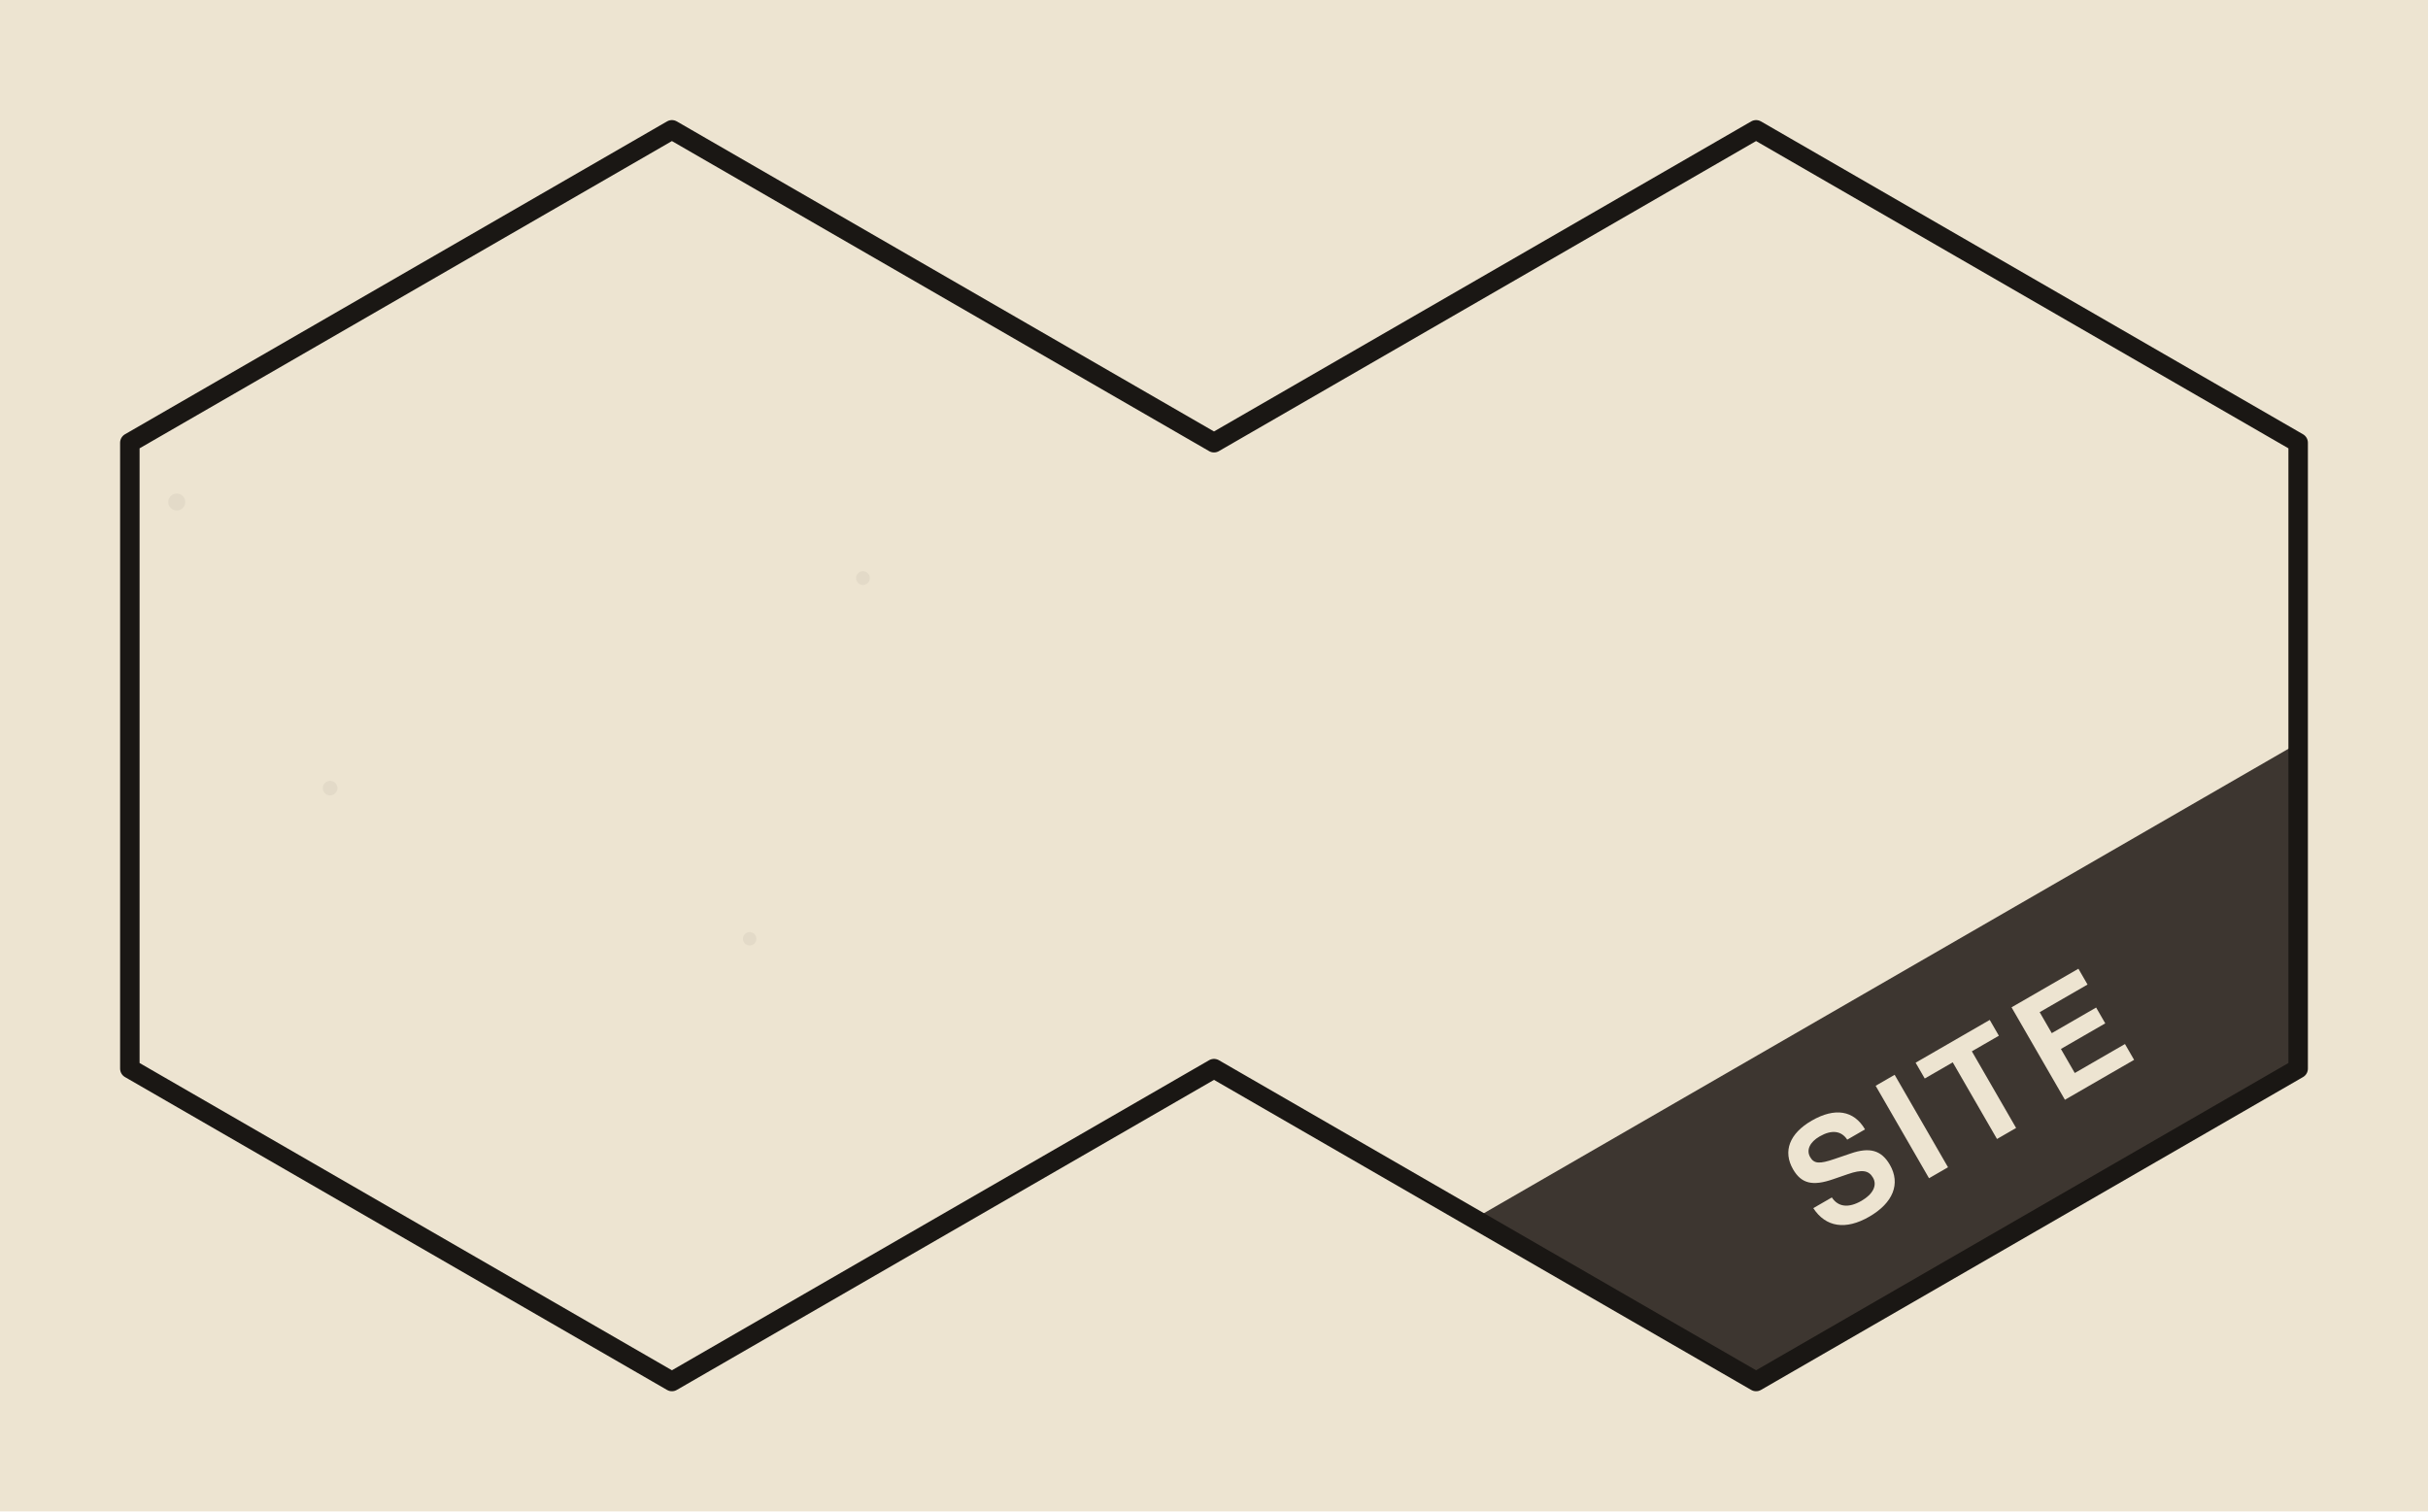
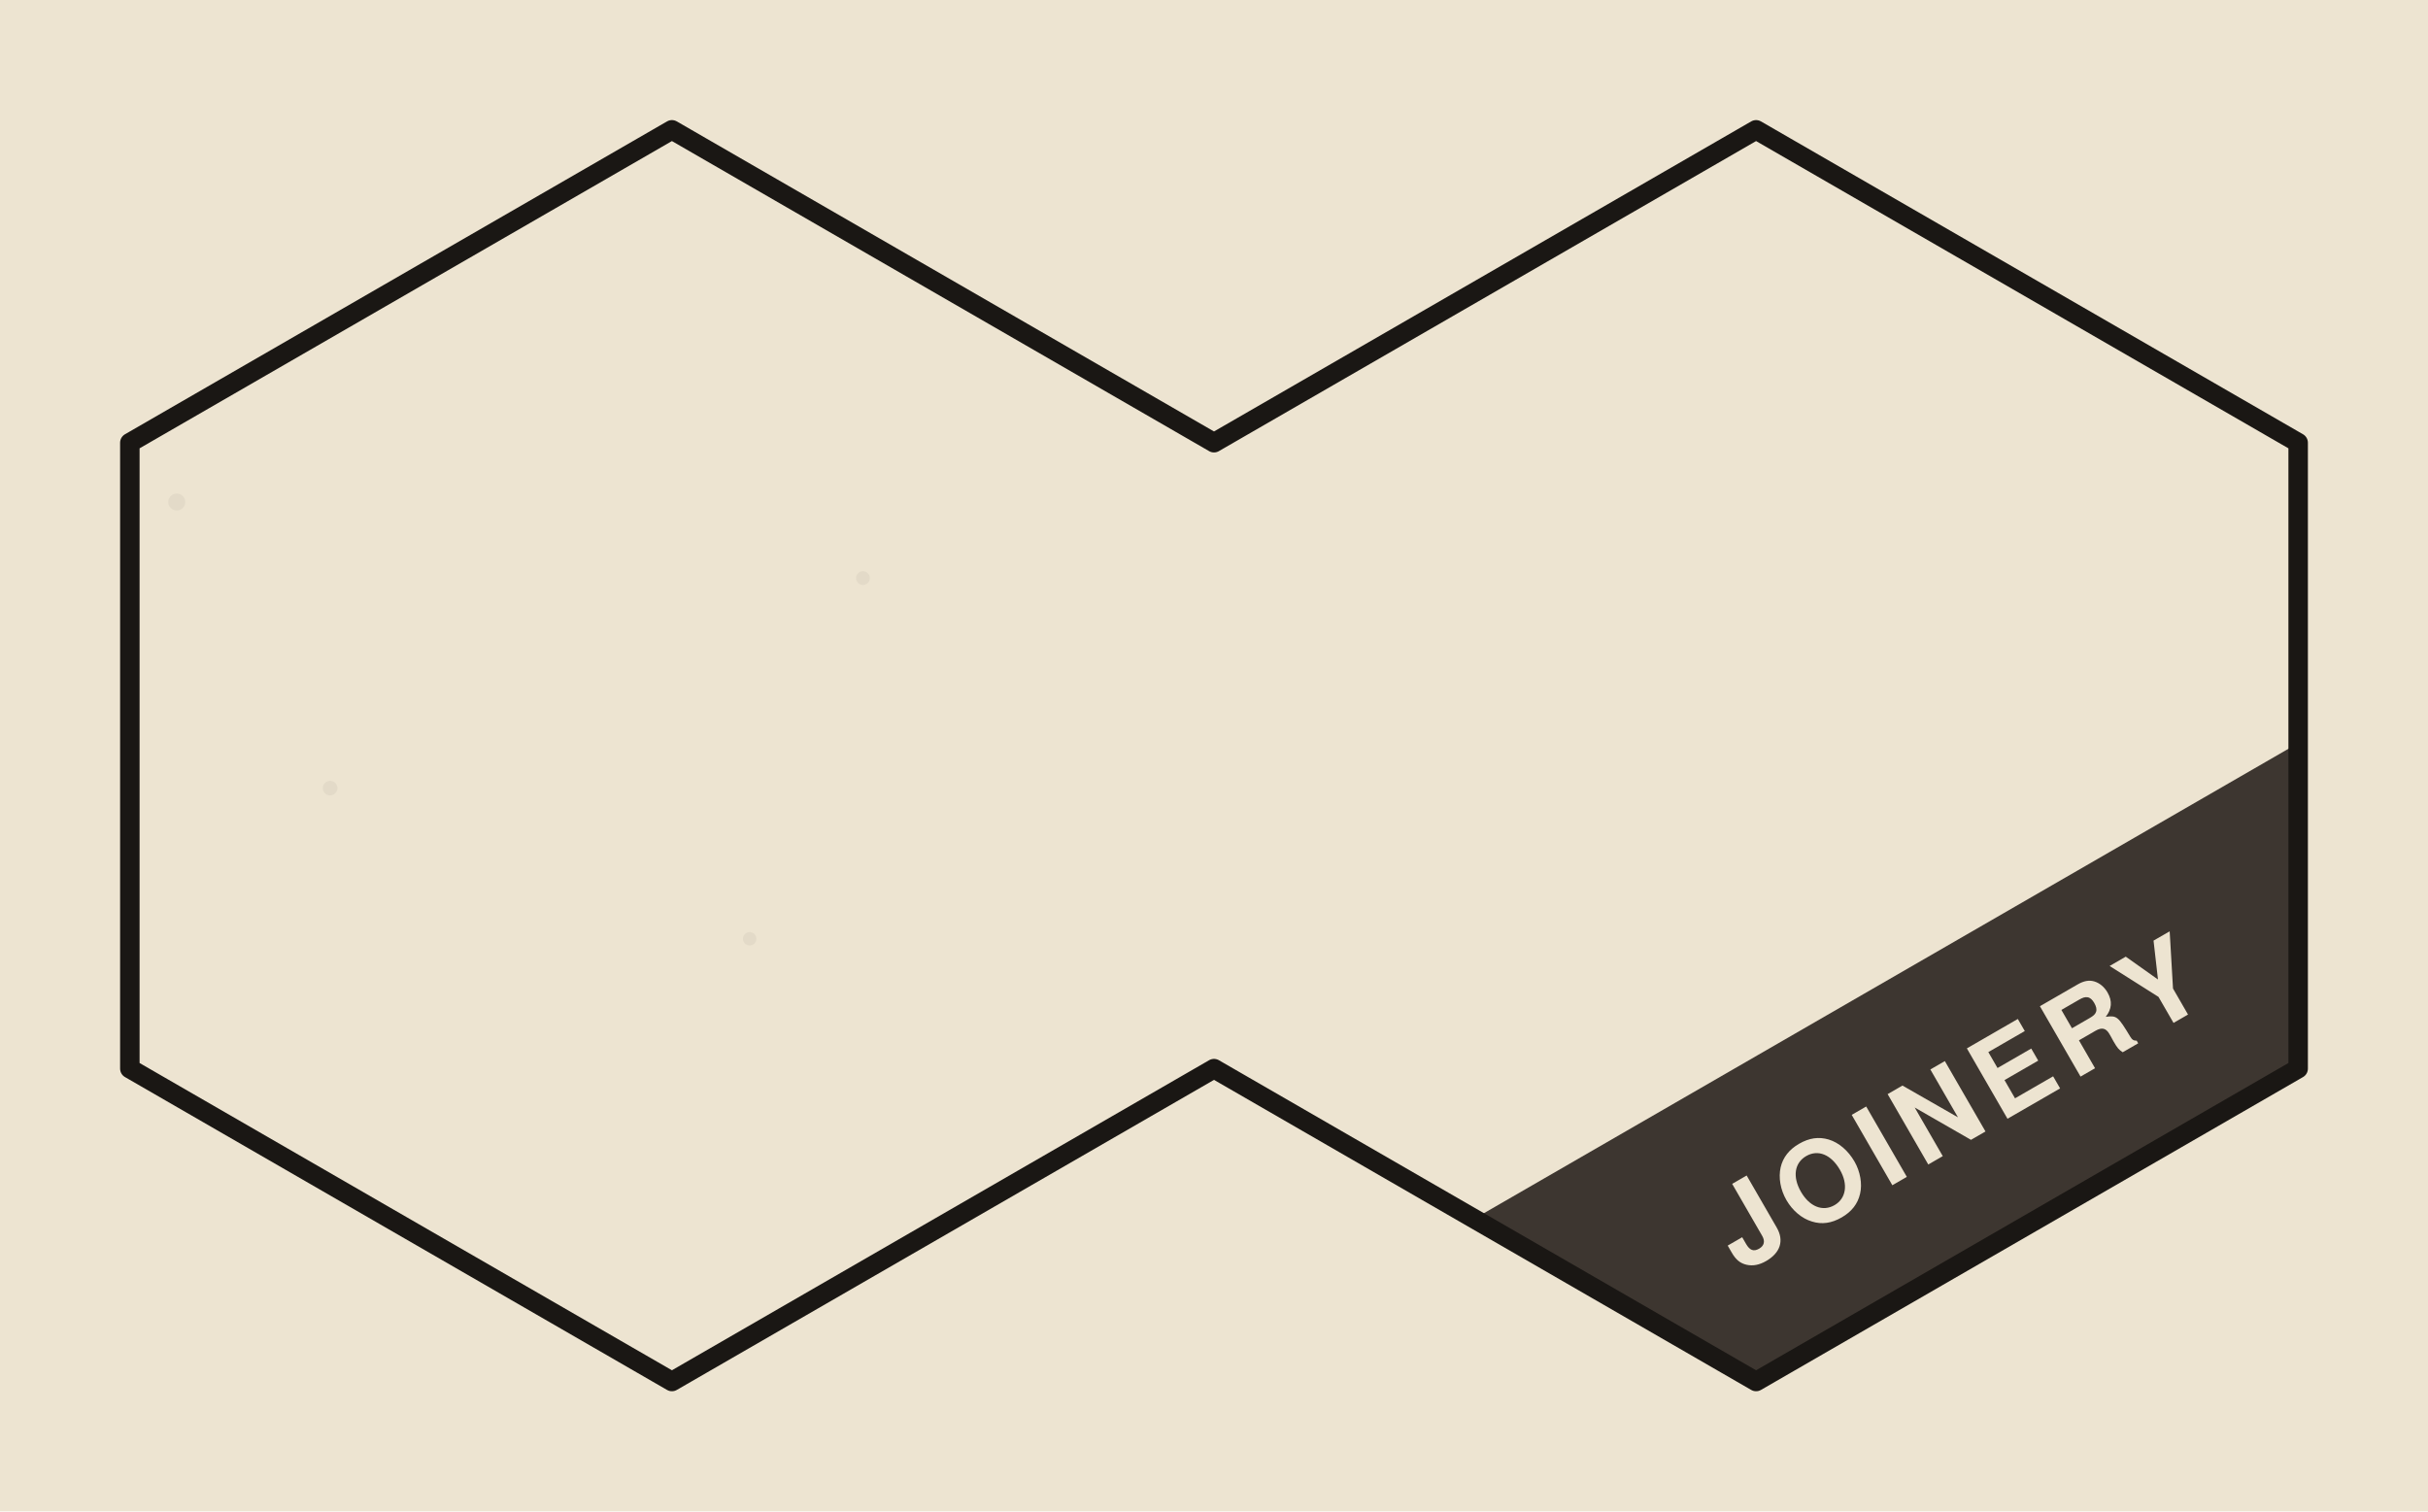
<svg xmlns="http://www.w3.org/2000/svg" viewBox="0 0 299.2 186.27" width="299.2" height="186.27" font-family="Georgia, 'Iowan Old Style', 'Times New Roman', serif">
  <defs>
    <clipPath id="cut-tile-carpenter-site">
      <path d="M 0,-77.13 L 66.8,-38.57 L 66.8,38.57 L 0,77.13 L -66.8,38.57 L -66.8,-38.57 Z" transform="translate(82.8 93.13)" />
      <path d="M 133.6,-77.13 L 200.4,-38.57 L 200.4,38.57 L 133.6,77.13 L 66.8,38.57 L 66.8,-38.57 Z" transform="translate(82.8 93.13)" />
    </clipPath>
  </defs>
  <g id="wash">
    <rect x="0" y="0" width="299.2" height="186.27" fill="#EDE4D1" />
    <g clip-path="url(#cut-tile-carpenter-site)">
    
  </g>
  </g>
  <g id="ink" fill="#1A1714">
    <g clip-path="url(#cut-tile-carpenter-site)">
      <path d="M 216.4,170.27 L 283.2,131.7 L 283.2,91.59 L 181.66,150.21 Z" fill="#3D3630" />
      <g transform="rotate(-30 241.12 135.94)">
-         <text x="241.12" y="142.26" font-size="18.04" text-anchor="middle" font-family="Helvetica, Arial, sans-serif" font-weight="bold" letter-spacing="1.6" fill="#EDE4D1">SITE</text>
+         <text x="241.12" y="140.75" font-size="13.73" text-anchor="middle" font-family="Helvetica, Arial, sans-serif" font-weight="bold" letter-spacing="1.22" fill="#EDE4D1">JOINERY</text>
      </g>
    </g>
    <path d="M 0,-77.13 L 66.8,-38.57 L 133.6,-77.13 L 200.4,-38.57 L 200.4,38.57 L 133.6,77.13 L 66.8,38.57 L 0,77.13 L -66.8,38.57 L -66.8,-38.57 Z" transform="translate(82.8 93.13)" fill="none" stroke="#1A1714" stroke-width="2.4" stroke-linejoin="round" />
  </g>
  <g id="grime" clip-path="url(#cut-tile-carpenter-site)">
    <g fill="#1A1714" opacity="0.05">
      <circle cx="106.34" cy="71.24" r="0.85" />
      <circle cx="46.23" cy="163.66" r="2.09" />
      <circle cx="40.68" cy="97.13" r="0.9" />
      <circle cx="21.78" cy="61.87" r="1.05" />
      <circle cx="92.38" cy="115.7" r="0.83" />
    </g>
  </g>
</svg>
